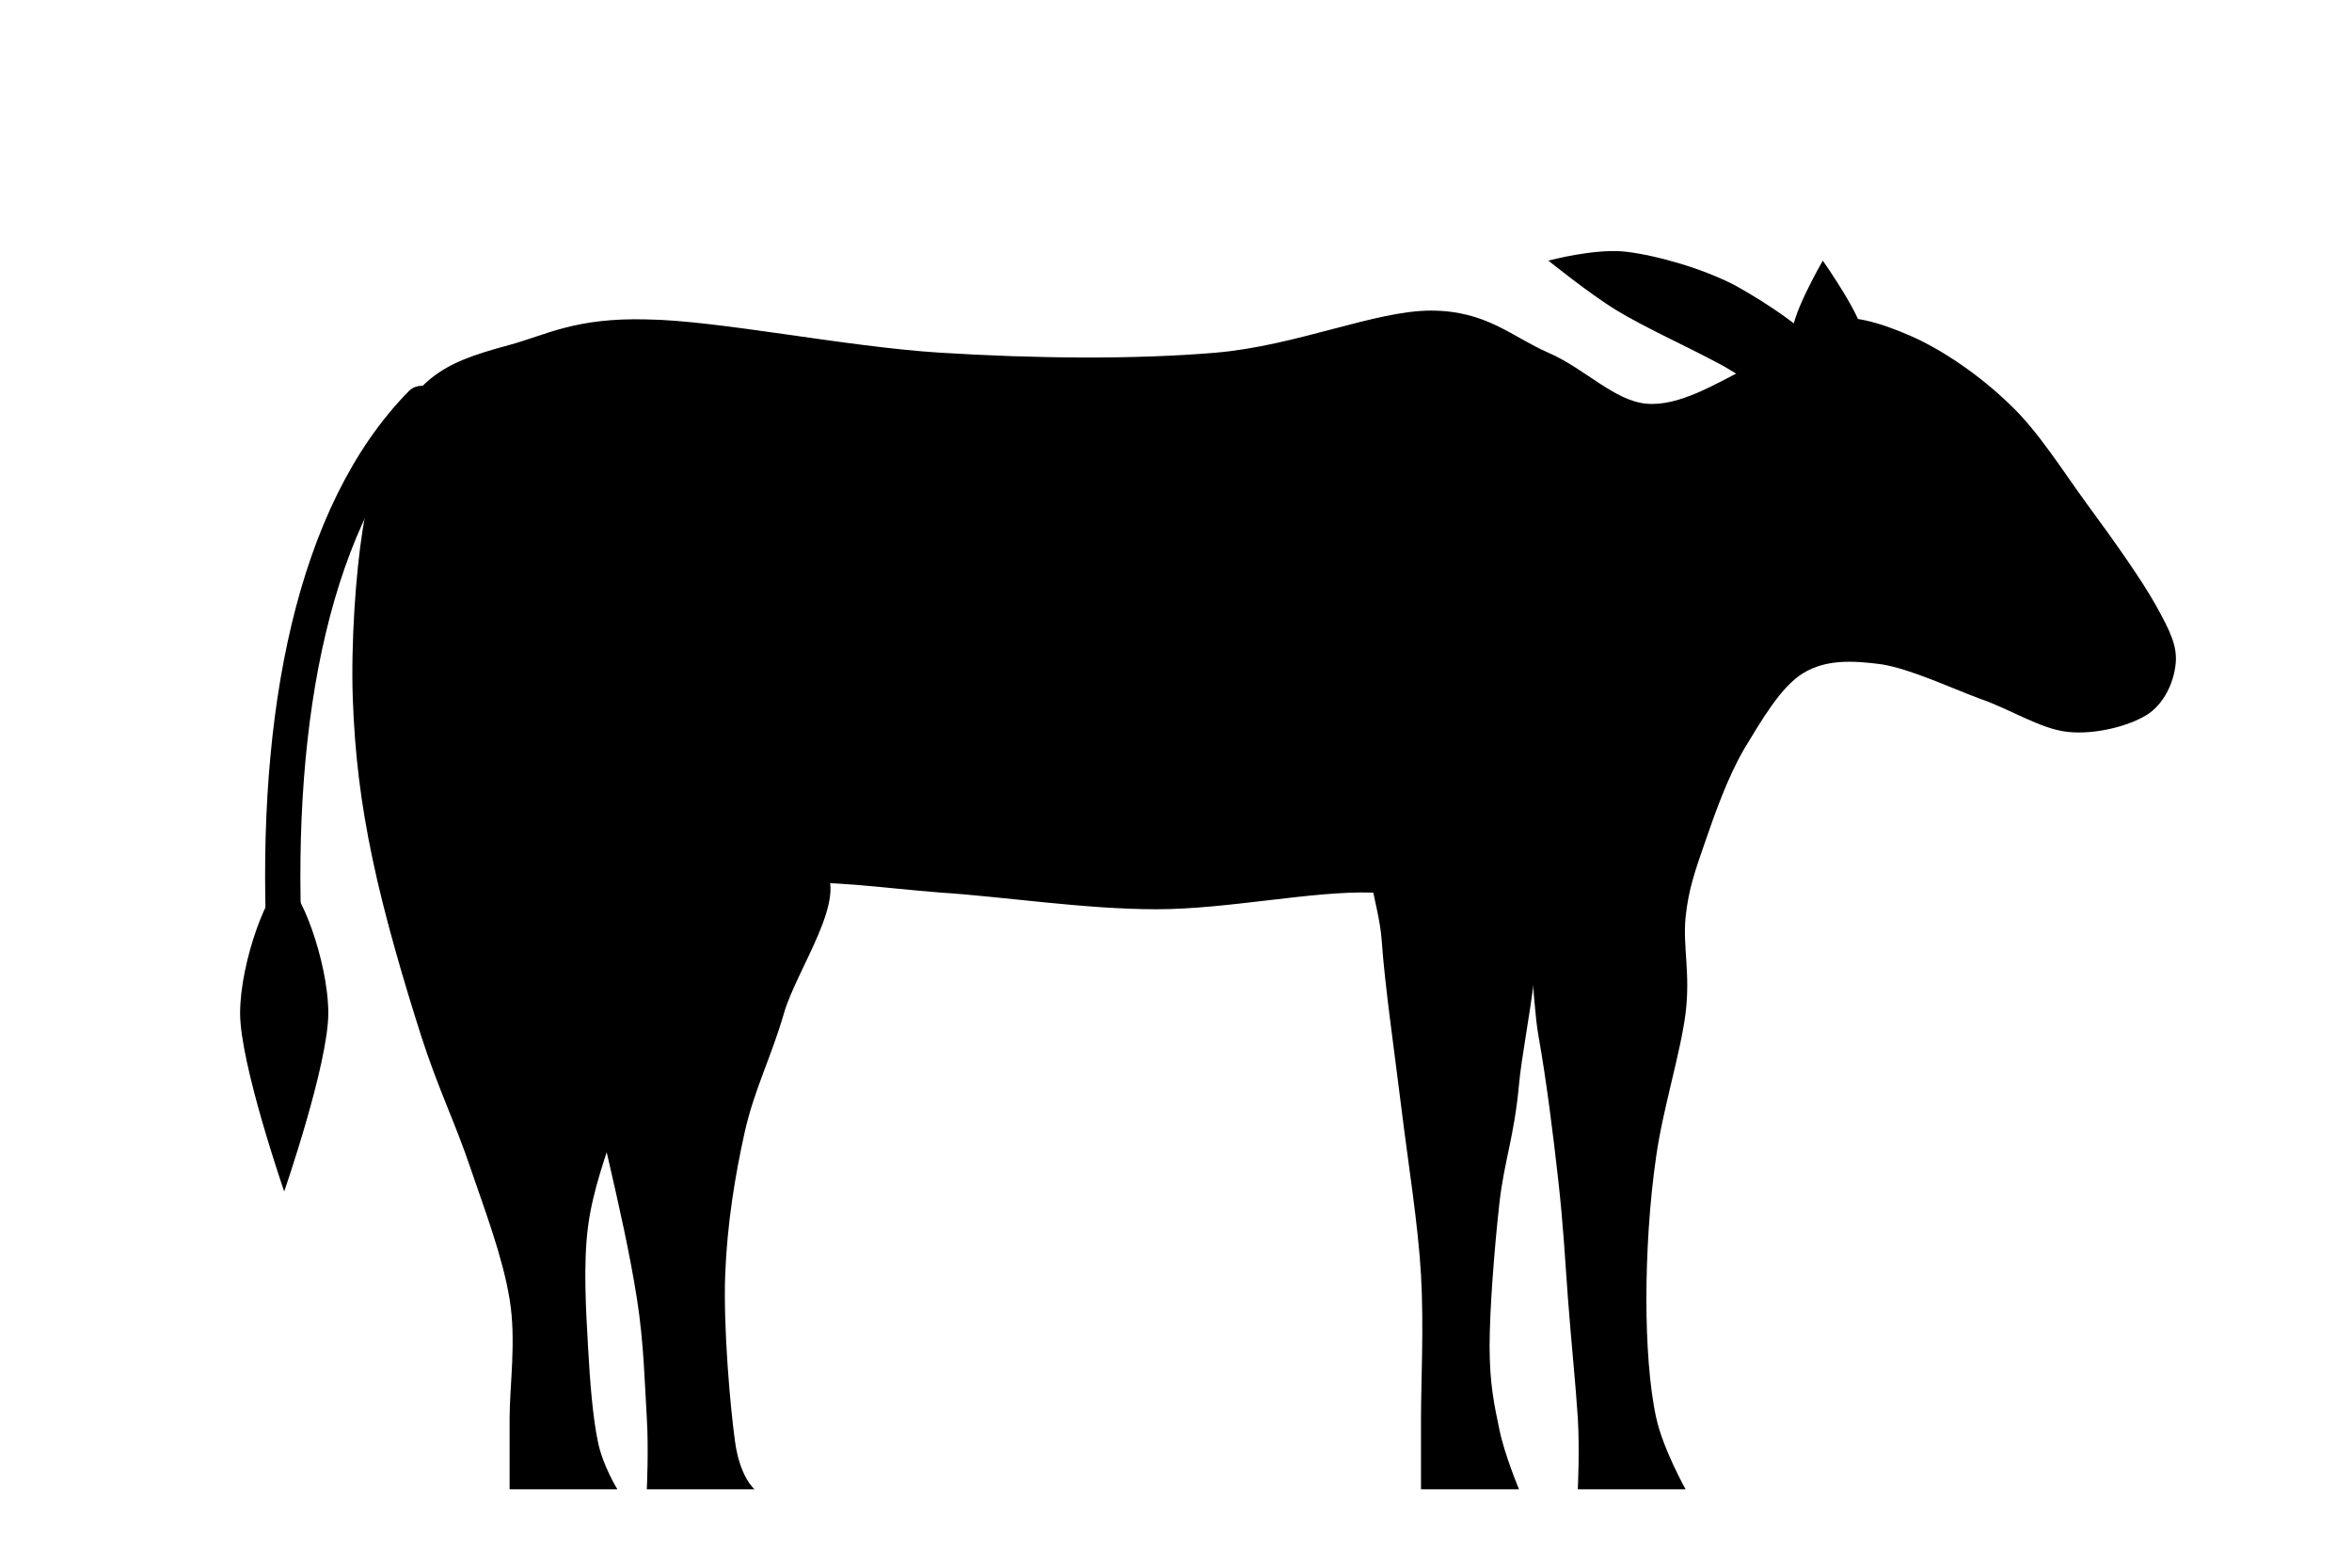
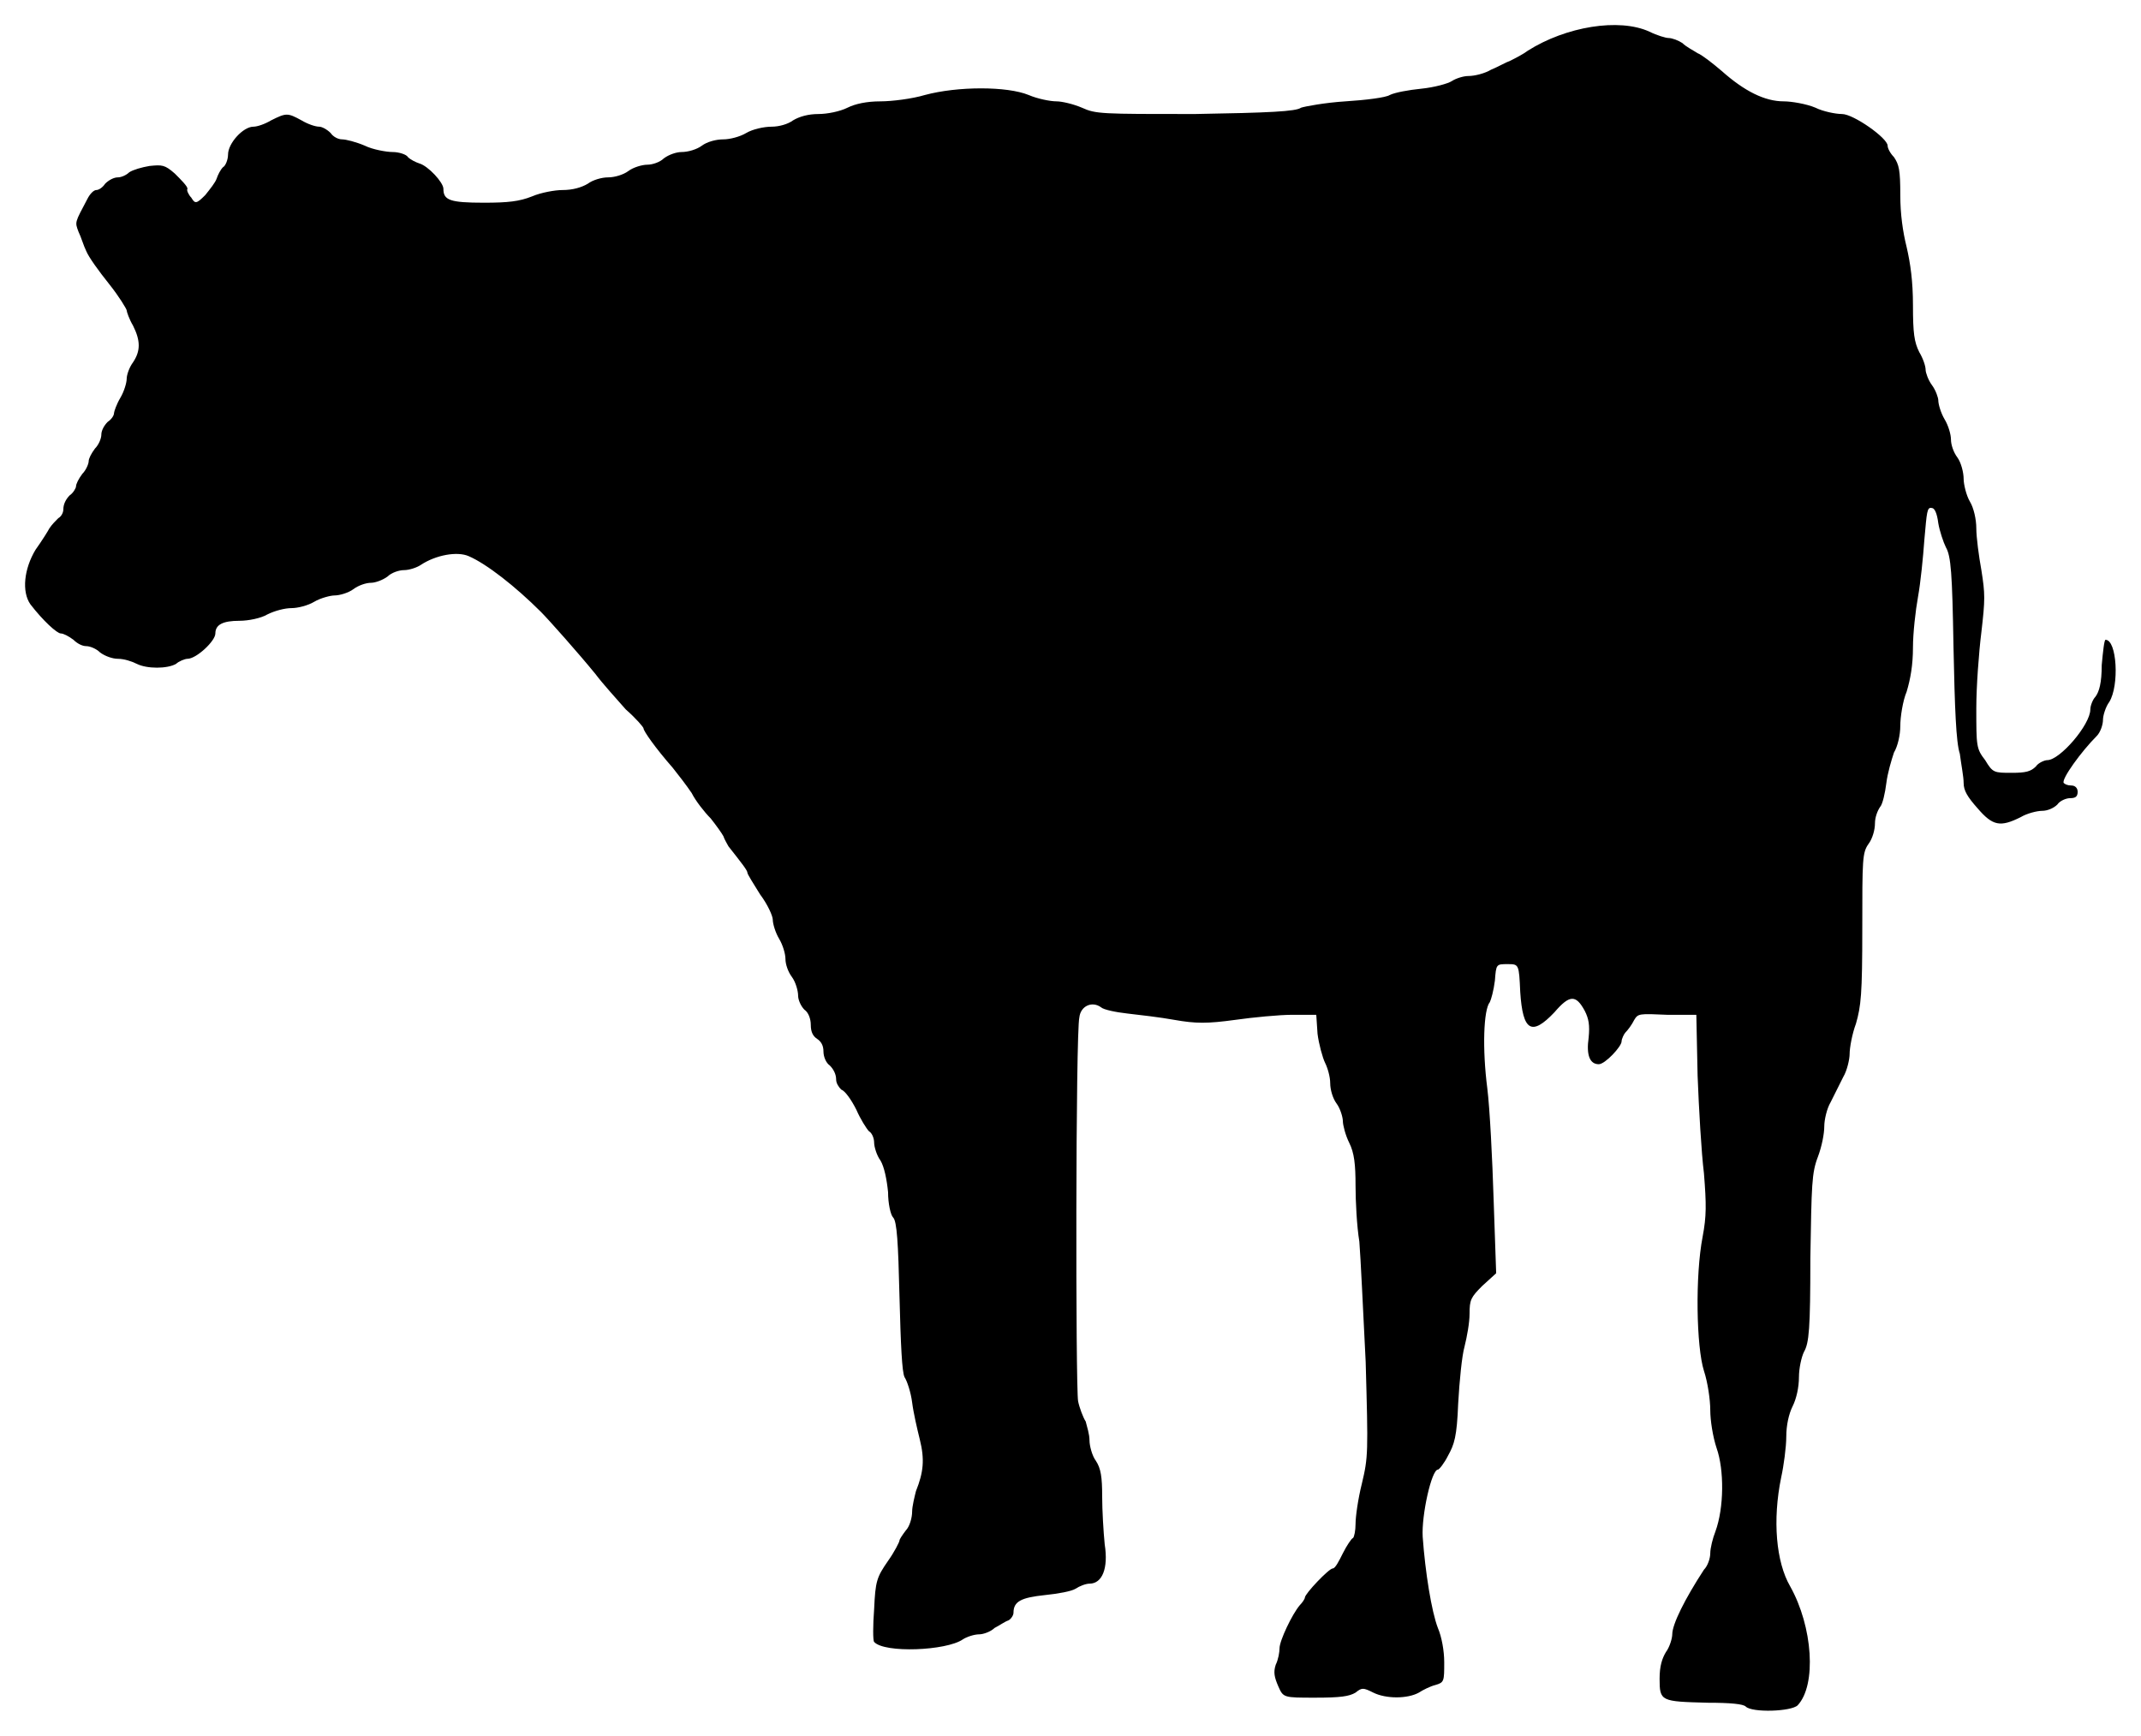
- <svg xmlns="http://www.w3.org/2000/svg" viewBox="0 0 240 160" role="img" aria-label="heifer">
-   <g fill="currentColor">
-     <path d="M141 86.8 C143.5 85.8 153.7 86.2 156 90.2 C158.3 94.2 155.5 105.2 155 110.7 C154.5 116.1 153.5 118.4 153 122.8 C152.5 127.3 152 133.6 152 137.4 C152 141.3 152.5 143.5 153 145.9 C153.5 148.4 155 152 155 152 L145 152 C145 152 145 148.3 145 144.7 C145 141.1 145.3 135.4 145 130.1 C144.7 124.9 143.7 118.8 143 113.1 C142.3 107.4 141.3 100.5 141 96.1 C140.7 91.7 138.5 87.7 141 86.8 Z" />
-     <path d="M64 85 C68.3 83 81.3 85.4 84 88.5 C86.7 91.5 81.3 98.9 80 103.4 C78.7 107.9 77 111.1 76 115.5 C75 120 74.2 124.9 74 130.1 C73.8 135.4 74.5 143.5 75 147.1 C75.5 150.8 77 152 77 152 L66 152 C66 152 66.2 147.9 66 144.7 C65.8 141.5 65.7 137 65 132.6 C64.3 128.1 63.2 123.2 62 118 C60.8 112.7 57.7 106.4 58 100.9 C58.3 95.5 59.7 87.1 64 85 Z" />
-     <path d="M44 38.6 C46 37 48.3 36.2 52 35.2 C55.7 34.2 58.7 32.4 66 32.6 C73.3 32.7 86.3 35.4 96 36 C105.7 36.6 115.7 36.7 124 36 C132.3 35.3 140.3 31.7 146 31.7 C151.7 31.7 154.3 34.4 158 36 C161.7 37.6 164.7 40.9 168 41.2 C171.3 41.5 175 39.2 178 37.7 C181 36.3 183.2 33.2 186 32.6 C188.8 32 191.8 32.9 195 34.3 C198.2 35.7 202 38.3 205 41.2 C208 44 210.5 48.1 213 51.5 C215.5 54.9 218.5 59.1 220 61.8 C221.5 64.5 222.2 66 222 67.8 C221.8 69.7 220.8 71.9 219 73 C217.2 74.1 213.8 75 211 74.7 C208.2 74.4 205.2 72.4 202 71.3 C198.8 70.1 195 68.3 192 67.8 C189 67.4 186.3 67.3 184 68.7 C181.7 70.1 179.7 73.6 178 76.4 C176.3 79.3 175 83 174 85.9 C173 88.8 172.3 90.7 172 93.6 C171.7 96.6 172.5 99.3 172 103.4 C171.5 107.4 169.7 113.1 169 118 C168.3 122.8 168 128.1 168 132.6 C168 137 168.3 141.5 169 144.7 C169.7 147.9 172 152 172 152 L161 152 C161 152 161.2 147.9 161 144.7 C160.8 141.5 160.3 136.6 160 132.6 C159.7 128.5 159.5 124.8 159 120.4 C158.5 115.9 157.8 110.3 157 105.8 C156.2 101.3 156.8 96.1 154 93.6 C151.2 91.2 146 91.2 140 91.1 C134 90.9 125.3 92.8 118 92.8 C110.7 92.8 102.3 91.5 96 91.1 C89.7 90.6 84.7 89.8 80 90.2 C75.3 90.6 70.2 91.4 68 93.6 C65.8 95.8 67.8 99.9 67 103.4 C66.2 106.8 64.2 110.7 63 114.3 C61.8 118 60.5 121.4 60 125.2 C59.5 129.1 59.8 133.8 60 137.4 C60.2 141.1 60.5 144.7 61 147.1 C61.5 149.6 63 152 63 152 L52 152 C52 152 52 147.9 52 144.7 C52 141.5 52.7 136.8 52 132.6 C51.3 128.3 49.5 123.6 48 119.2 C46.5 114.7 44.7 111.1 43 105.8 C41.3 100.5 39.2 93.4 38 87.6 C36.8 81.9 36.2 76.9 36 71.3 C35.8 65.7 36.3 58.5 37 54.1 C37.7 49.6 38.8 47.2 40 44.6 C41.2 42 42 40.2 44 38.6 Z" />
-     <path d="M29 90.2 C30.5 90.2 33.5 98.1 33.5 103.4 C33.5 108.6 29 121.6 29 121.6 C29 121.6 24.5 108.6 24.5 103.4 C24.5 98.1 27.5 90.2 29 90.2 Z" />
-     <path d="M186 36 C185.2 34.2 180.3 30.9 177 29.1 C173.7 27.4 169.2 26.1 166 25.7 C162.8 25.3 158 26.6 158 26.6 C158 26.6 162.2 30 165 31.7 C167.8 33.4 172.2 35.4 175 36.9 C177.8 38.3 180.2 40.5 182 40.3 C183.8 40.2 186.8 37.9 186 36 Z" />
-     <path d="M183 34.3 C182.3 33 186 26.6 186 26.6 C186 26.6 190.5 33 190 34.3 C189.5 35.6 183.7 35.6 183 34.3 Z" />
-   </g>
-   <path d="M43 41.18 C32 52.36 28 73 29 96.07" fill="none" stroke="currentColor" stroke-width="3.6" stroke-linecap="round" />
+ <svg xmlns="http://www.w3.org/2000/svg" viewBox="0 0 169 137" role="img" aria-label="heifer">
+   <path fill="currentColor" d="M137.8 134.7C137.6 134.5 136.6 134.4 134.8 134.4C131.1 134.3 131 134.3 131 132.5C131 131.5 131.2 130.9 131.5 130.4C131.8 130 132 129.3 132 129C132 128.2 133 126.2 134.5 123.9C134.8 123.6 135 123 135 122.6C135 122.2 135.2 121.4 135.4 120.9C136.1 119 136.1 116 135.5 114.3C135.2 113.4 135 112.1 135 111.3C135 110.5 134.8 109.1 134.5 108.2C133.9 106.3 133.8 100.7 134.4 97.6C134.7 96 134.7 95.1 134.5 92.6C134.3 91 134.1 87.5 134 84.9L133.9 80.1 131.6 80.1C129.4 80 129.3 80 129 80.5C128.8 80.9 128.5 81.3 128.3 81.5C128.2 81.6 128 82 128 82.2C128 82.6 126.7 84 126.2 84C125.5 84 125.2 83.3 125.4 81.9C125.5 80.9 125.4 80.4 125.1 79.8C124.4 78.5 123.9 78.5 122.7 79.9C120.9 81.8 120.2 81.4 120 78.3C119.9 76.1 119.9 76.1 119 76.1C118.1 76.1 118.1 76.1 118 77.4C117.9 78.2 117.7 78.9 117.6 79.1C117.1 79.7 117 82.8 117.4 85.9C117.6 87.5 117.8 91.5 117.9 94.7L118.1 100.5 117 101.5C116.1 102.4 116 102.6 116 103.7C116 104.4 115.8 105.5 115.6 106.3C115.4 107 115.2 109 115.1 110.8C115 113.4 114.8 114 114.3 114.9C114 115.5 113.6 116 113.5 116C113 116 112.2 119.6 112.3 121.3C112.5 124.1 113 127.2 113.5 128.5C113.8 129.2 114 130.3 114 131.2C114 132.7 114 132.8 113.3 133C112.9 133.1 112.3 133.4 112 133.6C111.1 134.1 109.4 134.1 108.4 133.6C107.6 133.2 107.5 133.2 107 133.6C106.5 133.9 105.8 134 103.8 134C101.3 134 101.3 134 100.9 133.1C100.6 132.4 100.5 132 100.7 131.4C100.9 131 101 130.4 101 130.1C101 129.5 102 127.4 102.6 126.7C102.8 126.5 103 126.2 103 126.1C103 125.8 104.9 123.8 105.2 123.8C105.4 123.8 105.7 123.2 106 122.6C106.3 122 106.7 121.4 106.8 121.4C106.9 121.3 107 120.8 107 120.3C107 119.7 107.2 118.3 107.5 117.1C108 115 108 114.7 107.8 107.5C107.6 103.5 107.4 99.2 107.3 98C107.1 96.8 107 94.8 107 93.6C107 91.9 106.9 91 106.5 90.2C106.2 89.6 106 88.8 106 88.5C106 88.2 105.8 87.5 105.5 87.1C105.2 86.7 105 86 105 85.5C105 85 104.8 84.3 104.6 83.9C104.4 83.5 104.1 82.4 104 81.6L103.9 80.1 102 80.1C101 80.1 98.9 80.3 97.5 80.5C95.3 80.8 94.4 80.8 92.7 80.5C91.6 80.3 89.9 80.1 89 80C88.1 79.9 87.1 79.7 86.9 79.5C86.2 79 85.3 79.4 85.2 80.3C84.9 81.5 84.9 109.5 85.1 110.6C85.2 111.1 85.5 111.9 85.7 112.2C85.8 112.6 86 113.2 86 113.7C86 114.1 86.2 114.9 86.5 115.3C86.9 115.9 87 116.6 87 118.1C87 119.2 87.1 120.9 87.2 121.9C87.5 123.8 87 125 86 125C85.7 125 85.2 125.2 84.9 125.4C84.6 125.6 83.5 125.8 82.5 125.9C80.6 126.1 80 126.4 80 127.3C80 127.5 79.8 127.8 79.6 127.9C79.3 128 78.9 128.3 78.5 128.5C78.2 128.8 77.6 129 77.3 129C76.9 129 76.3 129.2 76 129.4C74.7 130.3 69.8 130.5 69 129.6C68.9 129.5 68.9 128.3 69 127C69.1 124.8 69.2 124.5 70.1 123.2C70.6 122.5 71 121.7 71 121.6C71 121.5 71.2 121.2 71.5 120.8C71.8 120.5 72 119.8 72 119.3C72 118.9 72.2 118.1 72.3 117.7C72.9 116.2 73 115.2 72.6 113.6C72.4 112.8 72.1 111.5 72 110.7C71.9 109.9 71.6 109 71.4 108.7C71.2 108.3 71.1 106.2 71 102.3C70.9 98.1 70.8 96.4 70.5 96.1C70.3 95.9 70.1 95 70.1 94.1C70 93.1 69.8 92.1 69.5 91.6C69.2 91.2 69 90.5 69 90.2C69 89.8 68.8 89.4 68.6 89.3C68.4 89.1 67.9 88.3 67.6 87.6C67.2 86.8 66.7 86.1 66.4 86C66.2 85.8 66 85.5 66 85.2C66 84.8 65.8 84.4 65.5 84.1C65.2 83.9 65 83.4 65 83C65 82.5 64.8 82.2 64.5 82C64.2 81.8 64 81.5 64 80.9C64 80.4 63.8 79.9 63.5 79.7C63.2 79.4 63 78.9 63 78.6C63 78.2 62.8 77.5 62.5 77.1C62.2 76.7 62 76.1 62 75.7C62 75.3 61.8 74.6 61.5 74.1C61.2 73.6 61 72.9 61 72.6C61 72.3 60.6 71.4 60 70.6C59.5 69.8 59 69 59 68.9C59 68.7 58.6 68.2 57.5 66.8C57.4 66.6 57.2 66.3 57.1 66C57 65.8 56.5 65.1 56.1 64.6C55.6 64.1 54.9 63.2 54.6 62.6C54.2 62 53.5 61.1 53.1 60.6C51.7 59 50.8 57.7 50.8 57.5C50.8 57.4 50.2 56.7 49.4 56C48.7 55.2 47.6 54 47 53.2C45.7 51.6 43.3 48.9 42.7 48.3C40.7 46.3 38.4 44.5 37 43.9C36.1 43.5 34.4 43.8 33.2 44.6C32.9 44.8 32.3 45 31.9 45C31.5 45 30.9 45.2 30.6 45.5C30.2 45.8 29.6 46 29.3 46C28.9 46 28.3 46.2 27.9 46.5C27.5 46.8 26.8 47 26.4 47C26.1 47 25.3 47.2 24.8 47.5C24.3 47.8 23.5 48 23 48C22.5 48 21.7 48.2 21.1 48.5C20.6 48.8 19.6 49 18.9 49C17.6 49 17 49.3 17 50C17 50.6 15.5 52 14.8 52C14.6 52 14.1 52.2 13.9 52.4C13.2 52.8 11.6 52.8 10.8 52.4C10.4 52.2 9.8 52 9.3 52C8.9 52 8.3 51.8 7.9 51.5C7.6 51.2 7.1 51 6.8 51C6.5 51 6.1 50.8 5.8 50.5C5.4 50.2 5 50 4.8 50C4.5 50 3.4 49 2.4 47.7C1.7 46.7 1.9 44.9 2.8 43.4C3.3 42.7 3.8 41.9 3.9 41.7C4.1 41.4 4.4 41.1 4.6 40.9C4.8 40.8 5 40.5 5 40.2C5 39.8 5.2 39.4 5.5 39.1C5.8 38.9 6 38.5 6 38.4C6 38.2 6.2 37.8 6.5 37.4C6.8 37.1 7 36.6 7 36.4C7 36.2 7.2 35.8 7.5 35.4C7.8 35.1 8 34.6 8 34.3C8 34 8.2 33.6 8.5 33.3C8.8 33.1 9 32.8 9 32.6C9 32.5 9.2 31.9 9.5 31.4C9.8 30.9 10 30.2 10 29.9C10 29.6 10.2 29 10.5 28.6C11.1 27.7 11.1 26.9 10.5 25.7C10.2 25.2 10 24.6 10 24.5C10 24.4 9.4 23.4 8.6 22.4C7.8 21.4 7 20.3 6.8 19.8C6.6 19.4 6.4 18.7 6.2 18.3C5.9 17.5 5.9 17.6 6.9 15.7C7.1 15.3 7.4 15 7.6 15C7.8 15 8.1 14.8 8.3 14.5C8.6 14.2 9 14 9.3 14C9.6 14 10 13.8 10.2 13.6C10.5 13.4 11.2 13.2 11.8 13.1C12.8 13 13 13 13.8 13.7C14.3 14.2 14.8 14.7 14.8 14.9C14.7 15 14.9 15.4 15.1 15.6C15.4 16.1 15.5 16.1 16.2 15.4C16.6 14.9 17 14.4 17.1 14.1C17.2 13.8 17.4 13.4 17.6 13.2C17.8 13.1 18 12.6 18 12.2C18 11.3 19.2 10 20 10C20.3 10 20.9 9.8 21.4 9.5C22.6 8.9 22.7 8.9 23.8 9.5C24.3 9.8 24.9 10 25.2 10C25.4 10 25.8 10.2 26.1 10.5C26.3 10.8 26.7 11 27 11C27.3 11 28.1 11.2 28.8 11.5C29.4 11.8 30.5 12 31 12C31.5 12 32.1 12.2 32.2 12.4C32.4 12.6 32.8 12.8 33.1 12.9C33.8 13.1 35 14.4 35 14.9C35 15.8 35.5 16 38.2 16C40.1 16 41 15.9 42 15.5C42.7 15.2 43.8 15 44.4 15C45.2 15 45.9 14.8 46.4 14.5C46.8 14.2 47.5 14 48 14C48.5 14 49.2 13.8 49.6 13.5C50 13.2 50.7 13 51.1 13C51.5 13 52.1 12.8 52.4 12.5C52.8 12.2 53.4 12 53.8 12C54.3 12 55 11.8 55.4 11.5C55.8 11.2 56.5 11 57.1 11C57.6 11 58.4 10.8 58.9 10.5C59.4 10.2 60.3 10 60.9 10C61.5 10 62.2 9.8 62.6 9.5C63.1 9.2 63.8 9 64.6 9C65.3 9 66.3 8.8 66.9 8.5C67.5 8.2 68.4 8 69.5 8C70.4 8 72 7.8 73 7.5C75.6 6.8 79.5 6.8 81.2 7.5C81.9 7.8 82.9 8 83.4 8C83.8 8 84.7 8.2 85.4 8.5C86.5 9 86.9 9 94.3 9C100.2 8.9 102.3 8.8 102.7 8.5C103 8.4 104.6 8.1 106.2 8C107.8 7.9 109.4 7.7 109.7 7.5C110.1 7.3 111.2 7.1 112.2 7C113.2 6.9 114.3 6.6 114.6 6.4C114.9 6.2 115.5 6 115.9 6C116.4 6 117.2 5.8 117.7 5.5C118.2 5.3 118.9 4.9 119.2 4.8C119.6 4.6 120.2 4.3 120.6 4C123.6 2.1 127.8 1.4 130.2 2.5C130.8 2.8 131.5 3 131.7 3C132 3 132.5 3.2 132.8 3.4C133.1 3.7 133.7 4 134 4.2C134.3 4.3 135.2 5 135.9 5.6C137.7 7.2 139.3 8 140.8 8C141.4 8 142.6 8.2 143.3 8.5C143.9 8.8 144.9 9 145.4 9C146.3 9 149 10.9 149 11.5C149 11.7 149.2 12.1 149.5 12.4C149.9 13 150 13.4 150 15.4C150 16.9 150.2 18.3 150.5 19.5C150.8 20.8 151 22.2 151 24.1C151 26.3 151.1 27 151.5 27.8C151.8 28.3 152 28.9 152 29.2C152 29.4 152.2 30 152.5 30.4C152.8 30.8 153 31.4 153 31.6C153 31.9 153.2 32.6 153.5 33.1C153.8 33.6 154 34.3 154 34.7C154 35.1 154.2 35.7 154.5 36.1C154.8 36.5 155 37.3 155 37.8C155 38.2 155.2 39.1 155.5 39.6C155.8 40.1 156 41 156 41.7C156 42.4 156.2 43.9 156.4 45C156.7 46.9 156.7 47.3 156.4 49.9C156.2 51.5 156 54.2 156 55.9C156 58.9 156 59.1 156.7 60C157.3 61 157.4 61 158.8 61C159.9 61 160.3 60.9 160.7 60.5C160.9 60.2 161.4 60 161.6 60C162.6 60 165 57.2 165 56C165 55.7 165.2 55.2 165.4 55C165.7 54.6 165.9 53.9 165.9 52.5C166 51.4 166.1 50.5 166.2 50.5C167.1 50.5 167.3 54.1 166.5 55.4C166.2 55.8 166 56.5 166 56.8C166 57.2 165.8 57.8 165.5 58.1C164.3 59.3 162.7 61.5 162.9 61.8C163 61.9 163.2 62 163.5 62C163.8 62 164 62.2 164 62.5C164 62.9 163.8 63 163.4 63C163.1 63 162.6 63.2 162.4 63.5C162.1 63.8 161.6 64 161.2 64C160.8 64 160 64.2 159.5 64.5C157.9 65.3 157.3 65.2 156.1 63.8C155.3 62.9 155 62.4 155 61.8C155 61.3 154.8 60.3 154.7 59.5C154.4 58.6 154.3 55.9 154.2 51.1C154.1 45.2 154 43.9 153.6 43.2C153.4 42.8 153.1 41.9 153 41.3C152.9 40.5 152.7 40.1 152.5 40.1C152.1 40 152.1 40.4 151.9 42.6C151.8 44 151.6 46 151.4 47.1C151.2 48.2 151 50 151 51.1C151 52.5 150.8 53.6 150.5 54.6C150.2 55.3 150 56.6 150 57.3C150 58 149.8 58.9 149.5 59.4C149.3 60 149 61 148.9 61.8C148.8 62.6 148.6 63.5 148.4 63.7C148.2 64 148 64.5 148 65C148 65.5 147.8 66.2 147.5 66.6C147 67.3 147 67.8 147 73.3C147 78.5 146.9 79.4 146.5 80.8C146.2 81.6 146 82.7 146 83.2C146 83.6 145.8 84.5 145.5 85C145.2 85.6 144.8 86.4 144.5 87C144.2 87.5 144 88.4 144 88.9C144 89.5 143.8 90.5 143.5 91.3C143 92.6 143 93.5 142.9 99.3C142.9 104.9 142.8 106 142.4 106.7C142.2 107.1 142 108 142 108.7C142 109.5 141.8 110.4 141.5 111C141.2 111.6 141 112.5 141 113.4C141 114.2 140.8 115.7 140.6 116.6C139.9 120 140.2 123.3 141.3 125.2C143.1 128.4 143.4 133 141.9 134.6C141.4 135.1 138.3 135.2 137.8 134.7Z" />
</svg>
